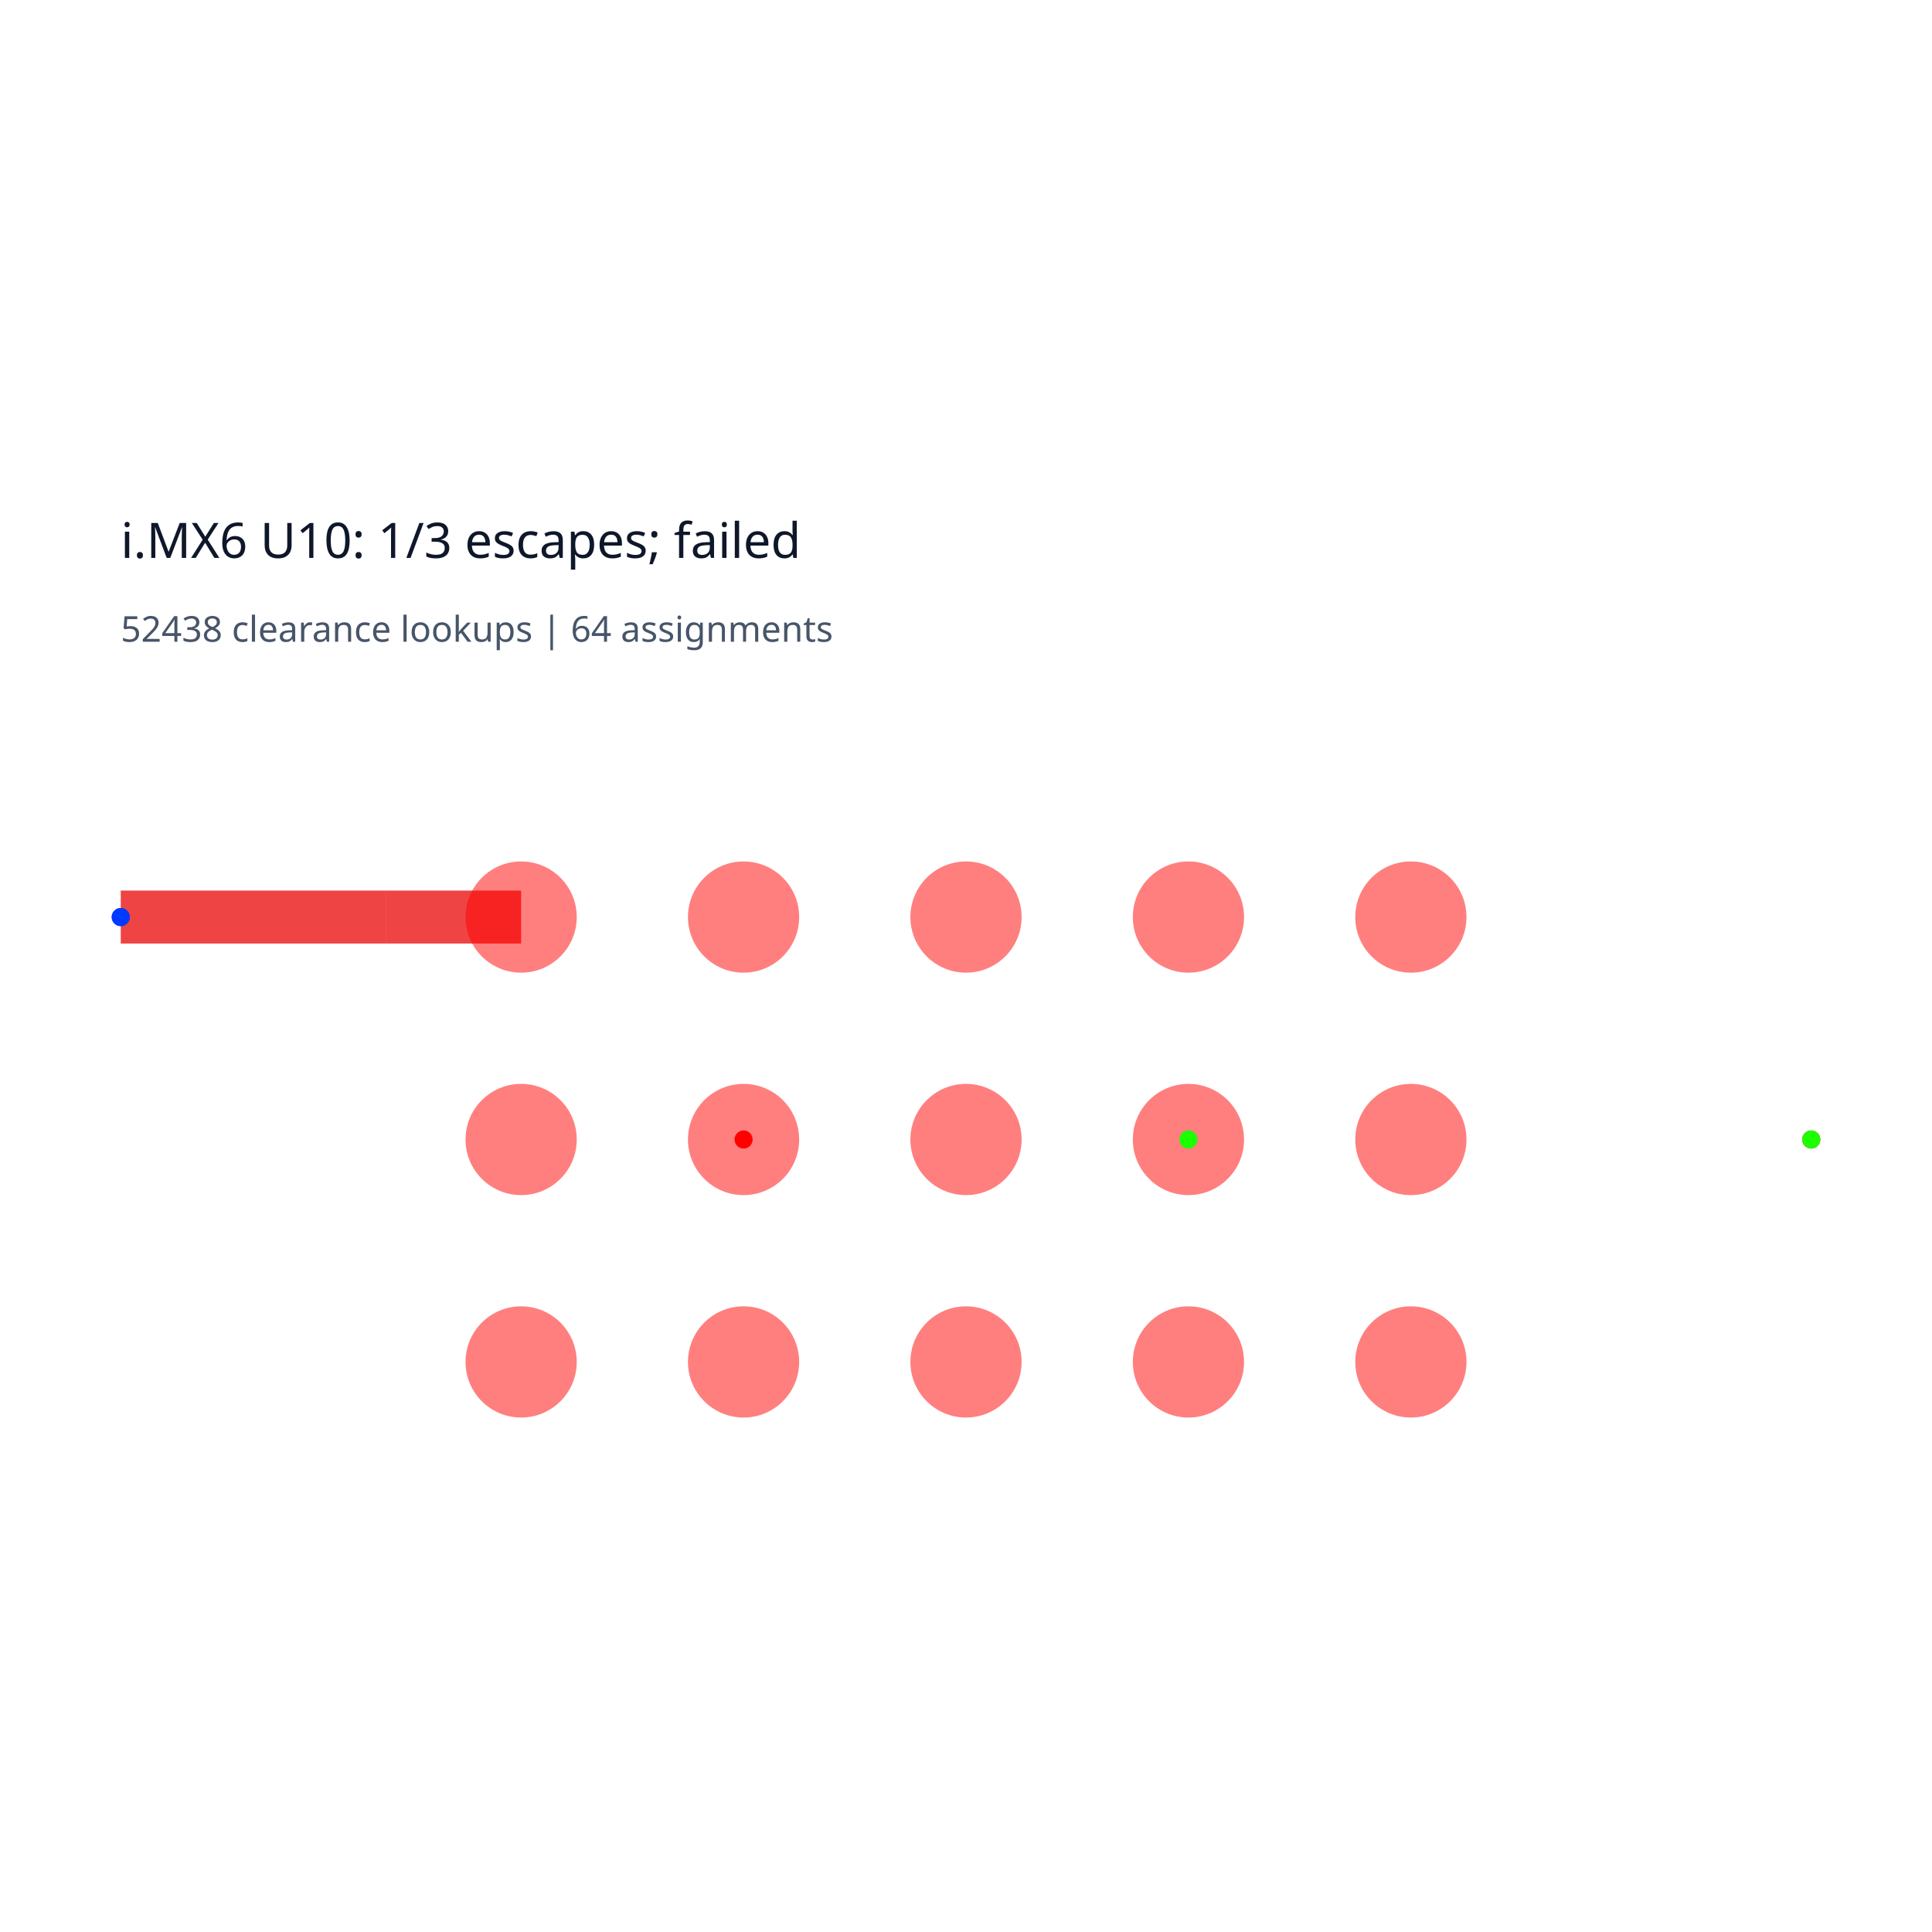
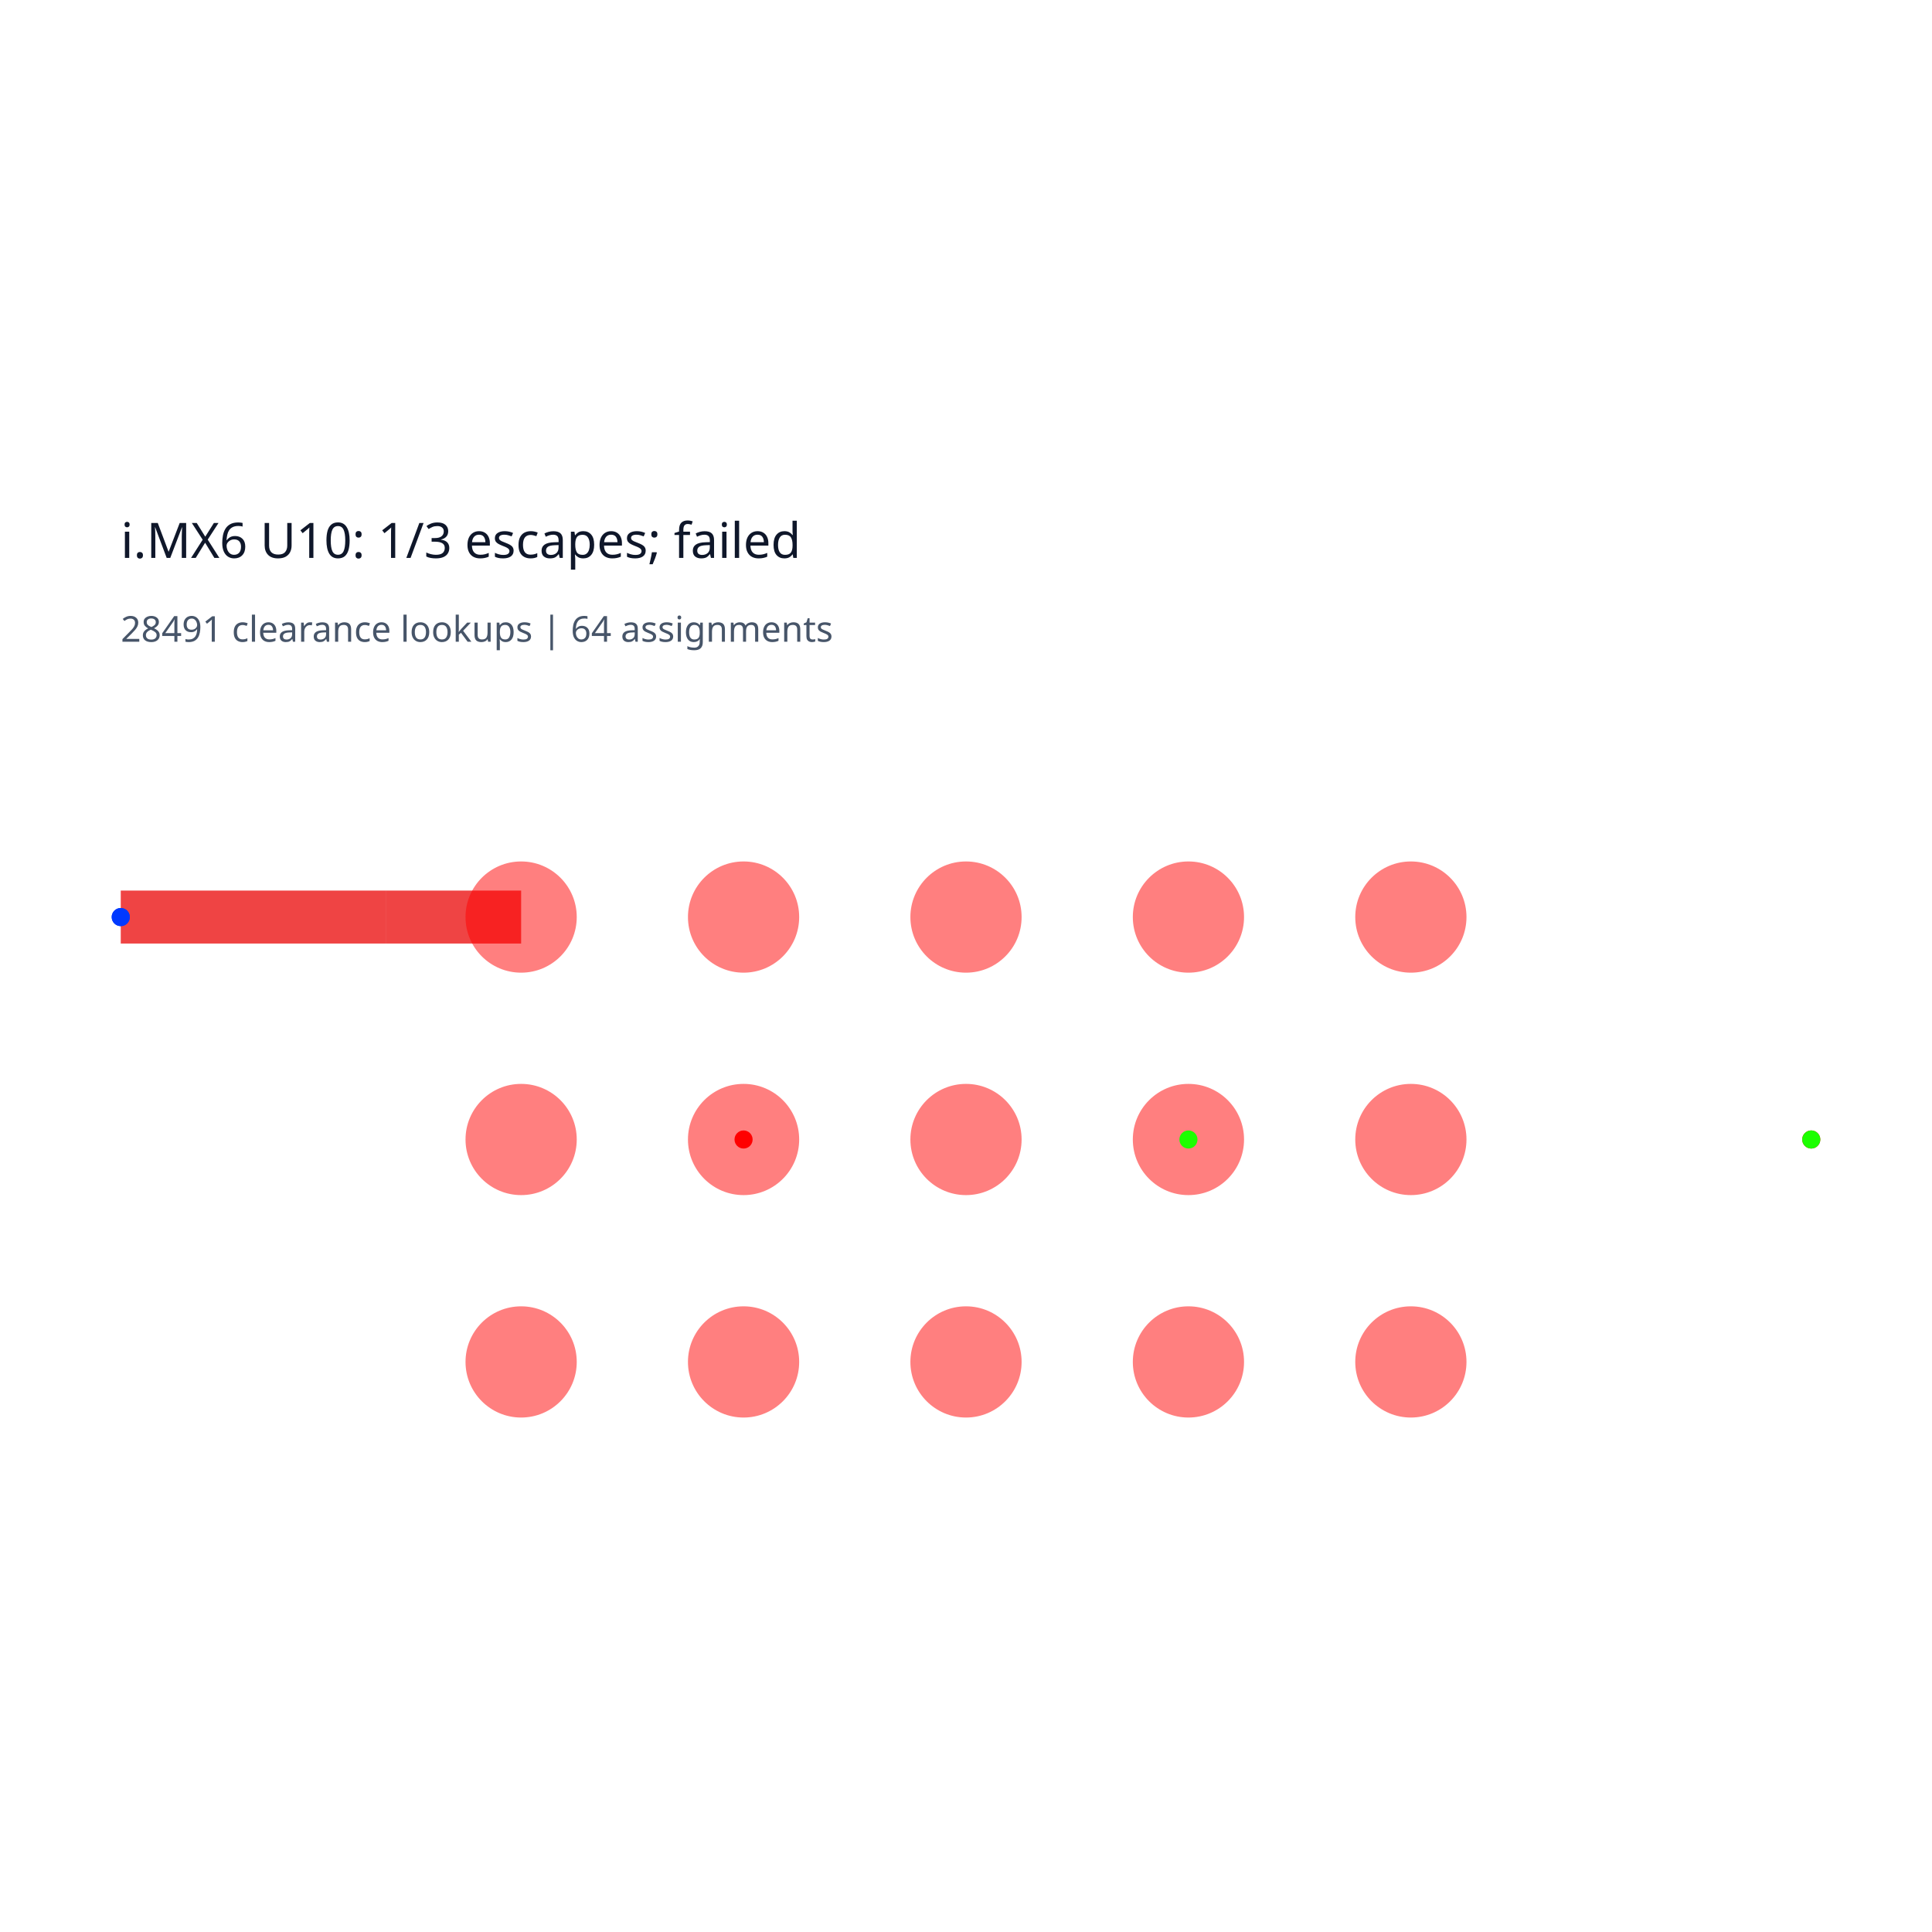
<svg xmlns="http://www.w3.org/2000/svg" width="640" height="640" viewBox="0 0 640 640">
  <rect width="100%" height="100%" fill="white" />
  <g>
    <polyline data-points="-0.5,0.5 -0.8045,0.5" data-type="line" data-label="" points="172.632,303.789 127.758,303.789" fill="none" stroke="#ef4444" stroke-linejoin="round" stroke-width="17.537" />
  </g>
  <g>
    <polyline data-points="-0.8045,0.5 -0.8045,0.5" data-type="line" data-label="" points="127.758,303.789 127.758,303.789" fill="none" stroke="#ef4444" stroke-linejoin="round" stroke-width="17.537" />
  </g>
  <g>
    <polyline data-points="-0.8045,0.5 -1.4,0.5" data-type="line" data-label="" points="127.758,303.789 40,303.789" fill="none" stroke="#ef4444" stroke-linejoin="round" stroke-width="17.537" />
  </g>
  <circle data-type="circle" data-label="" data-x="-0.5" data-y="0.5" cx="172.632" cy="303.789" r="18.421" fill="rgba(255,0,0,0.5)" stroke="black" stroke-width="0.007" />
  <circle data-type="circle" data-label="" data-x="-0.5" data-y="0" cx="172.632" cy="377.474" r="18.421" fill="rgba(255,0,0,0.5)" stroke="black" stroke-width="0.007" />
  <circle data-type="circle" data-label="" data-x="-0.5" data-y="-0.5" cx="172.632" cy="451.158" r="18.421" fill="rgba(255,0,0,0.5)" stroke="black" stroke-width="0.007" />
  <circle data-type="circle" data-label="" data-x="0" data-y="0.5" cx="246.316" cy="303.789" r="18.421" fill="rgba(255,0,0,0.5)" stroke="black" stroke-width="0.007" />
  <circle data-type="circle" data-label="" data-x="0" data-y="0" cx="246.316" cy="377.474" r="18.421" fill="rgba(255,0,0,0.5)" stroke="black" stroke-width="0.007" />
  <circle data-type="circle" data-label="" data-x="0" data-y="-0.5" cx="246.316" cy="451.158" r="18.421" fill="rgba(255,0,0,0.5)" stroke="black" stroke-width="0.007" />
  <circle data-type="circle" data-label="" data-x="0.5" data-y="0.5" cx="320" cy="303.789" r="18.421" fill="rgba(255,0,0,0.5)" stroke="black" stroke-width="0.007" />
  <circle data-type="circle" data-label="" data-x="0.5" data-y="0" cx="320" cy="377.474" r="18.421" fill="rgba(255,0,0,0.5)" stroke="black" stroke-width="0.007" />
  <circle data-type="circle" data-label="" data-x="0.5" data-y="-0.5" cx="320" cy="451.158" r="18.421" fill="rgba(255,0,0,0.5)" stroke="black" stroke-width="0.007" />
  <circle data-type="circle" data-label="" data-x="1" data-y="0.5" cx="393.684" cy="303.789" r="18.421" fill="rgba(255,0,0,0.5)" stroke="black" stroke-width="0.007" />
  <circle data-type="circle" data-label="" data-x="1" data-y="0" cx="393.684" cy="377.474" r="18.421" fill="rgba(255,0,0,0.5)" stroke="black" stroke-width="0.007" />
  <circle data-type="circle" data-label="" data-x="1" data-y="-0.5" cx="393.684" cy="451.158" r="18.421" fill="rgba(255,0,0,0.5)" stroke="black" stroke-width="0.007" />
  <circle data-type="circle" data-label="" data-x="1.5" data-y="0.5" cx="467.368" cy="303.789" r="18.421" fill="rgba(255,0,0,0.5)" stroke="black" stroke-width="0.007" />
  <circle data-type="circle" data-label="" data-x="1.5" data-y="0" cx="467.368" cy="377.474" r="18.421" fill="rgba(255,0,0,0.5)" stroke="black" stroke-width="0.007" />
  <circle data-type="circle" data-label="" data-x="1.5" data-y="-0.5" cx="467.368" cy="451.158" r="18.421" fill="rgba(255,0,0,0.5)" stroke="black" stroke-width="0.007" />
  <text data-type="text" data-label="i.MX6 U10: 1/3 escapes; failed" data-x="-1.4" data-y="1.35" x="40" y="178.526" fill="#0f172a" font-size="16.211" font-family="sans-serif" text-anchor="start" dominant-baseline="central">i.MX6 U10: 1/3 escapes; failed</text>
-   <text data-type="text" data-label="52438 clearance lookups | 64 assignments" data-x="-1.4" data-y="1.15" x="40" y="208" fill="#475569" font-size="11.789" font-family="sans-serif" text-anchor="start" dominant-baseline="central">52438 clearance lookups | 64 assignments</text>
+   <text data-type="text" data-label="28491 clearance lookups | 64 assignments" data-x="-1.4" data-y="1.15" x="40" y="208" fill="#475569" font-size="11.789" font-family="sans-serif" text-anchor="start" dominant-baseline="central">28491 clearance lookups | 64 assignments</text>
  <g>
    <circle data-type="point" data-label="B2 B2 top" data-x="0" data-y="0" cx="246.316" cy="377.474" r="3" fill="hsl(0, 100%, 50%)" />
  </g>
  <g>
    <circle data-type="point" data-label="B2 B2 bottom" data-x="2.4" data-y="0" cx="600" cy="377.474" r="3" fill="hsl(0, 100%, 50%)" />
  </g>
  <g>
    <circle data-type="point" data-label="B4 B4 top" data-x="1" data-y="0" cx="393.684" cy="377.474" r="3" fill="hsl(113.333, 100%, 50%)" />
  </g>
  <g>
    <circle data-type="point" data-label="B4 B4 bottom" data-x="2.4" data-y="0" cx="600" cy="377.474" r="3" fill="hsl(113.333, 100%, 50%)" />
  </g>
  <g>
    <circle data-type="point" data-label="A1 A1 top" data-x="-1.4" data-y="0.5" cx="40" cy="303.789" r="3" fill="hsl(226.667, 100%, 50%)" />
  </g>
  <g>
    <circle data-type="point" data-label="A1 A1 bottom" data-x="-1.4" data-y="0.5" cx="40" cy="303.789" r="3" fill="hsl(226.667, 100%, 50%)" />
  </g>
  <g id="crosshair" style="display: none">
    <line id="crosshair-h" y1="0" y2="640" stroke="#666" stroke-width="0.5" />
    <line id="crosshair-v" x1="0" x2="640" stroke="#666" stroke-width="0.5" />
    <text id="coordinates" font-family="monospace" font-size="12" fill="#666" />
  </g>
</svg>
